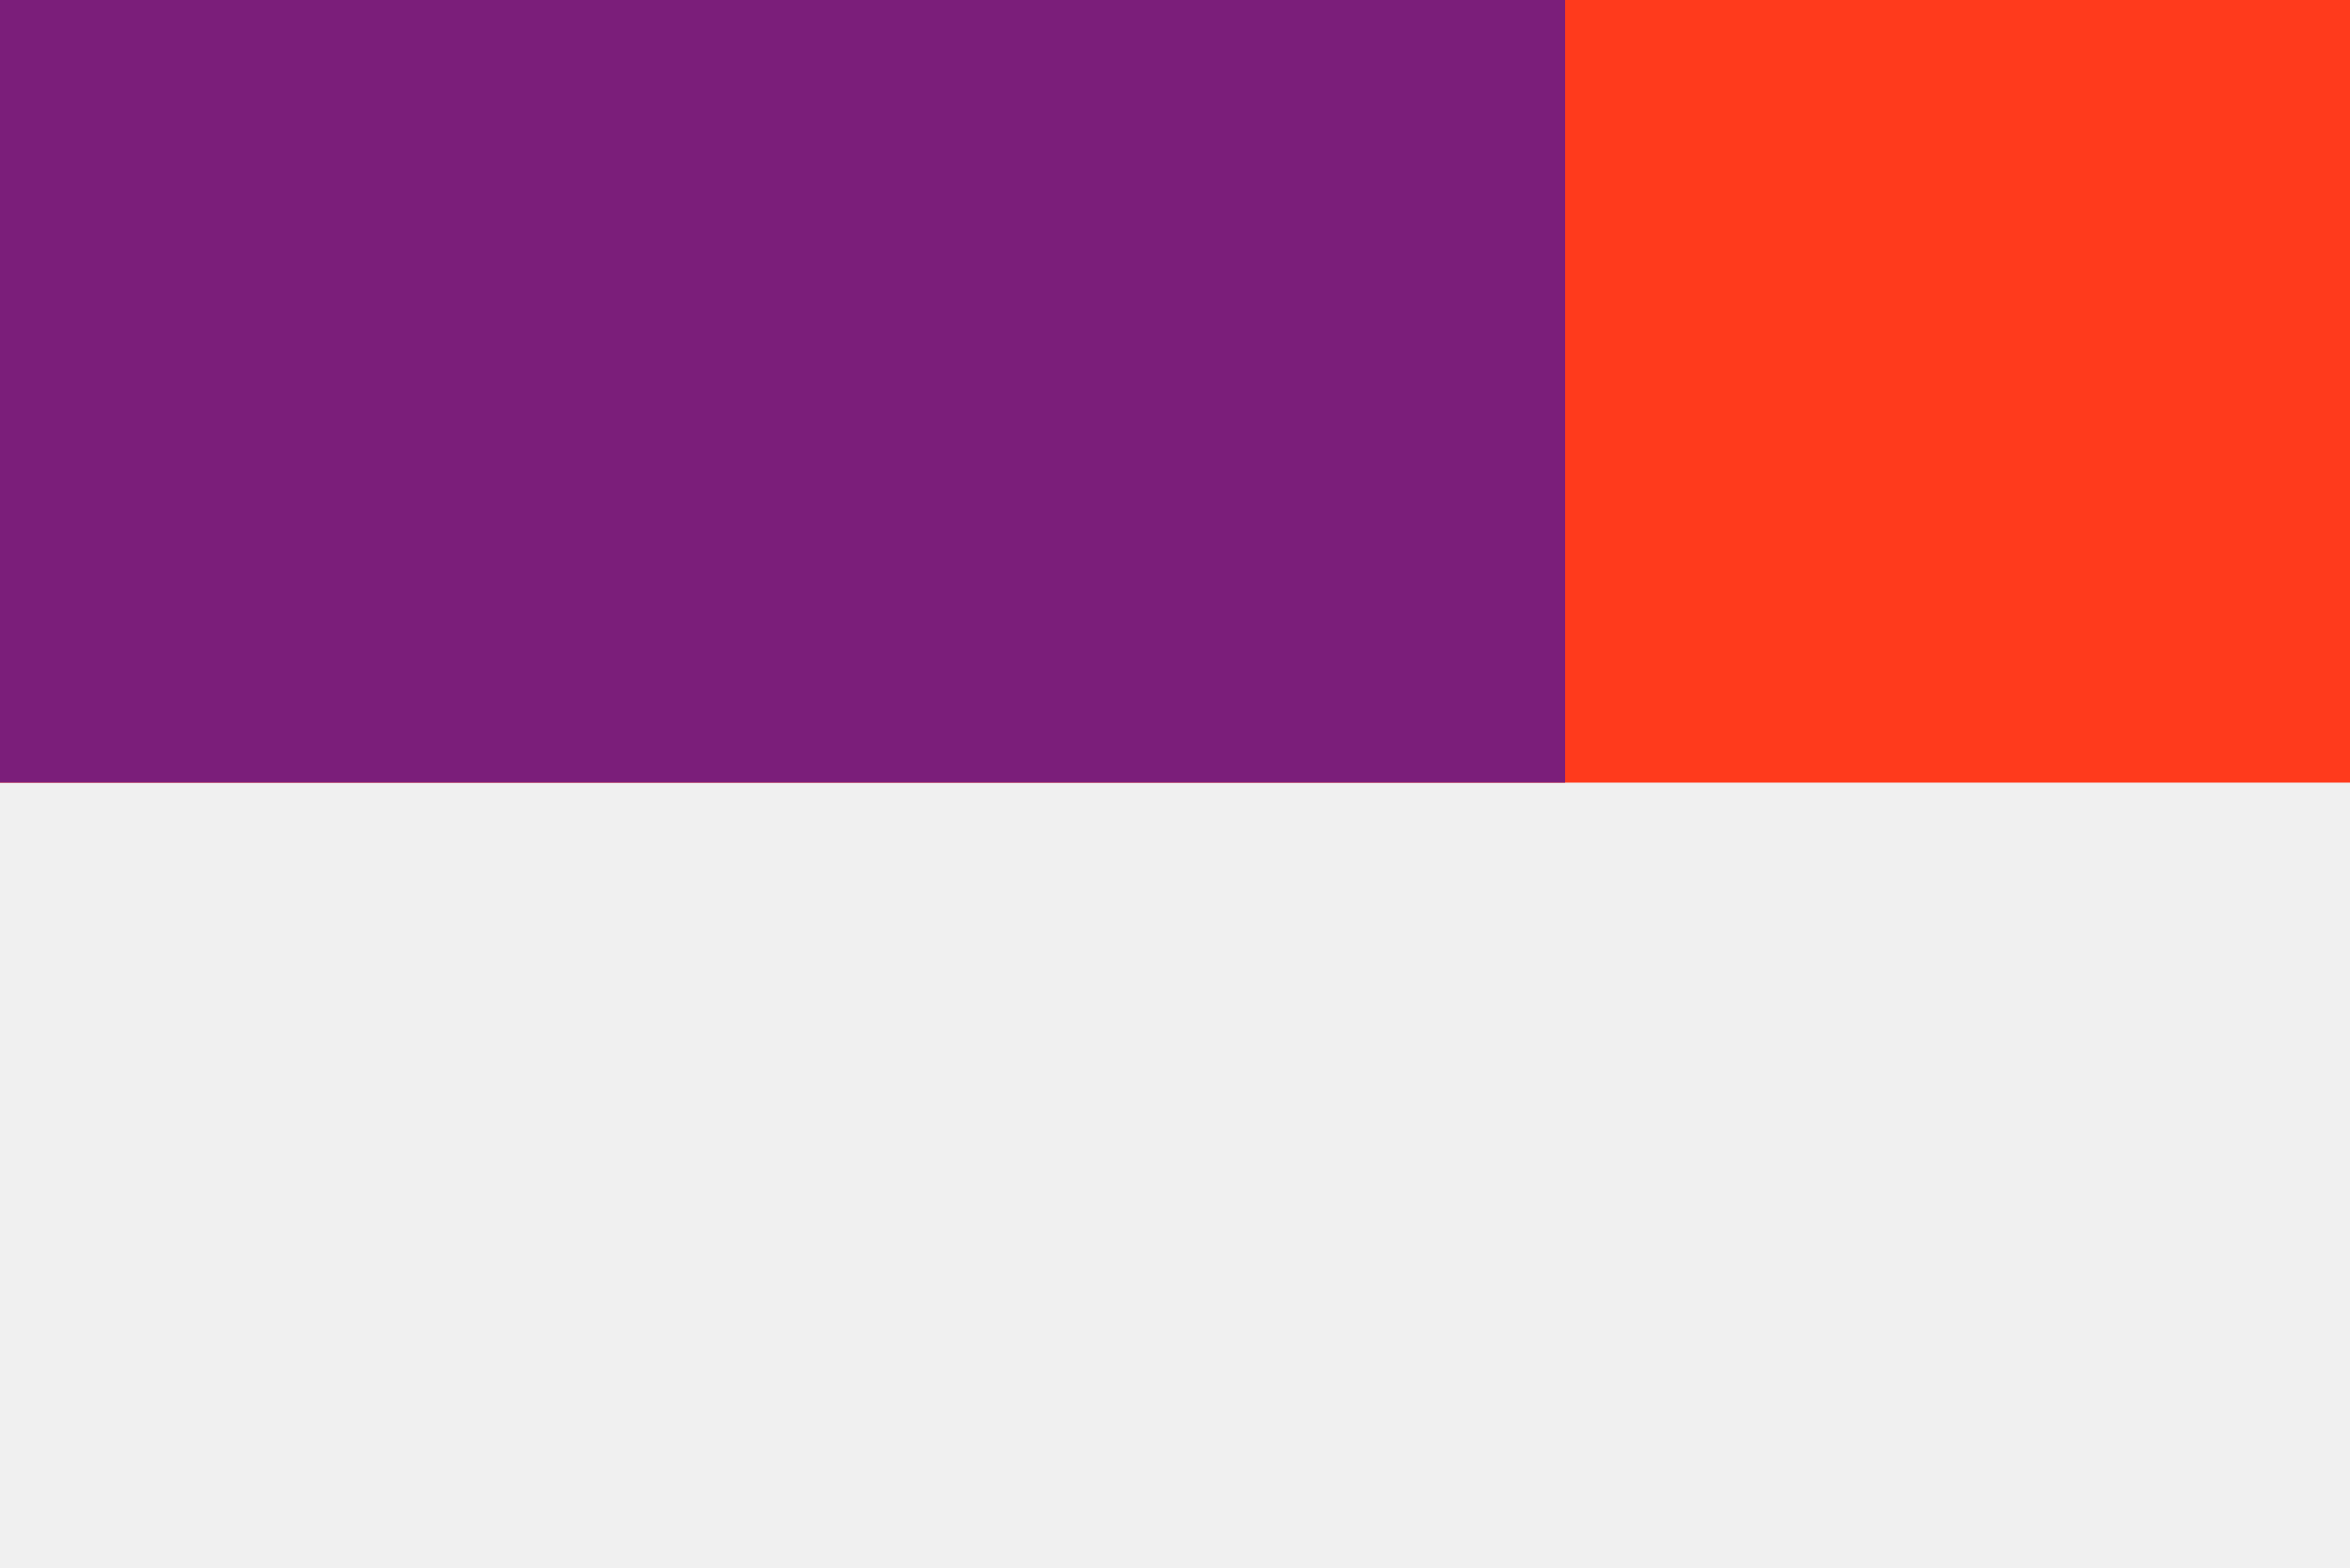
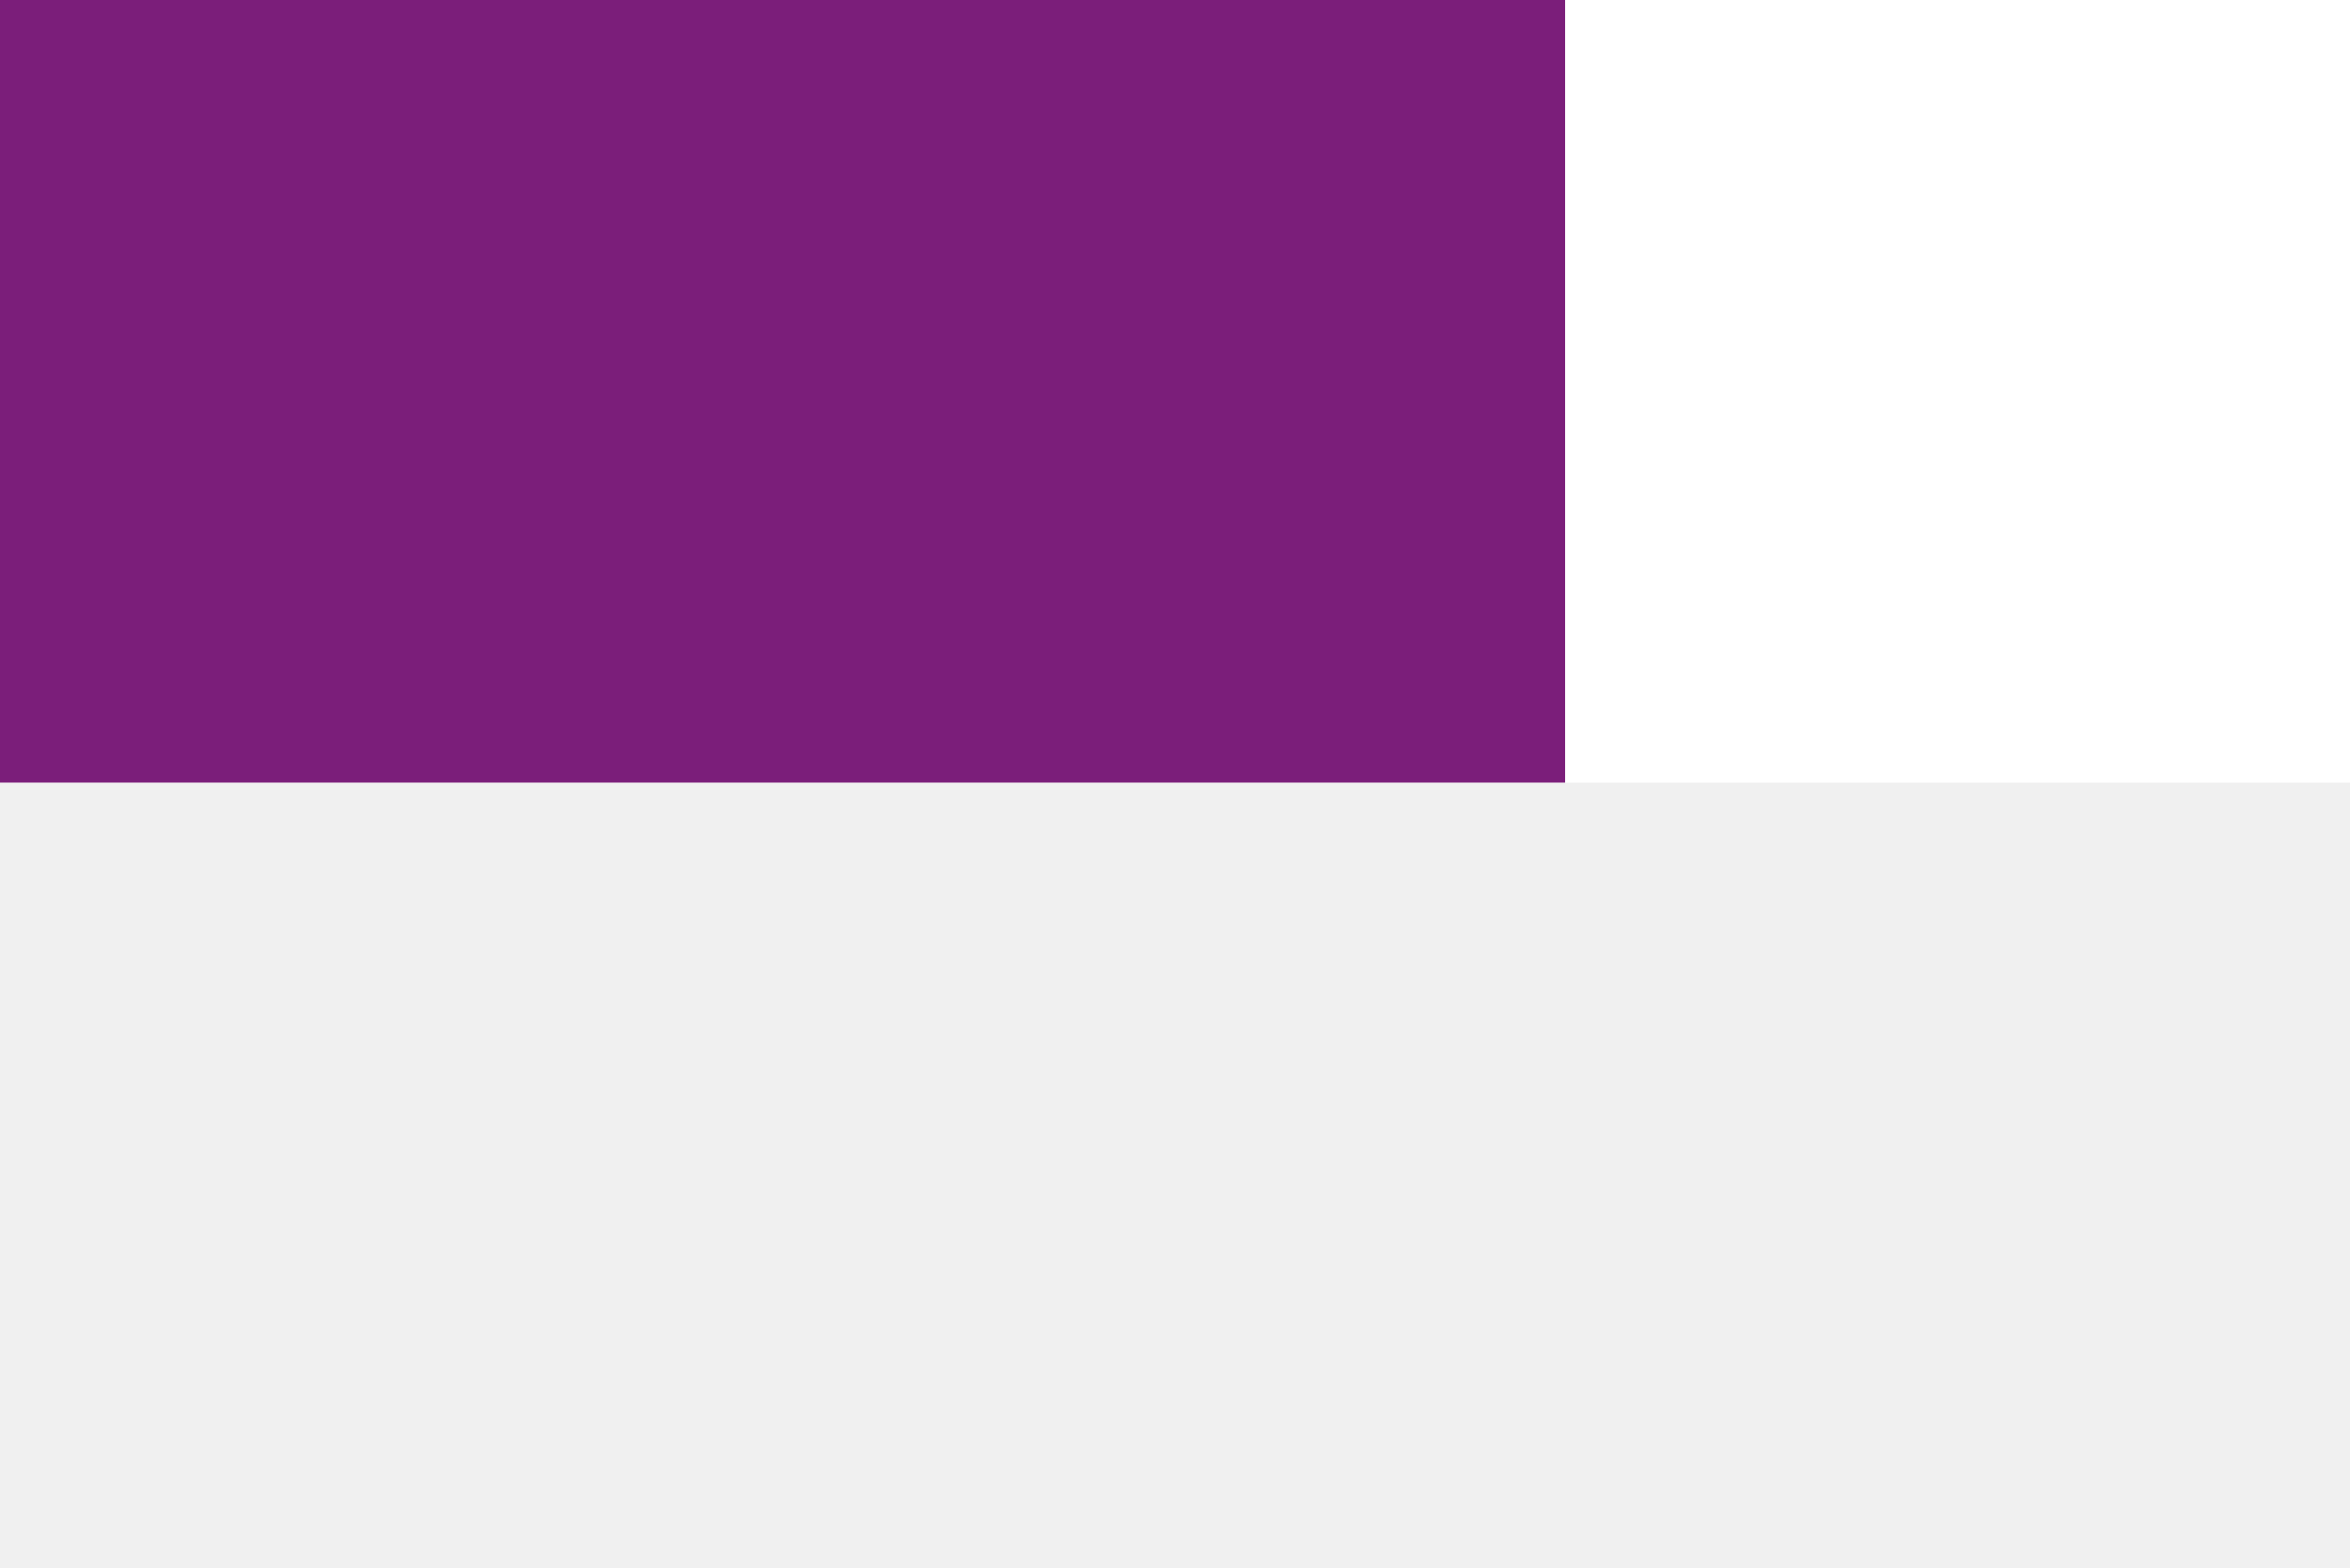
<svg xmlns="http://www.w3.org/2000/svg" version="1.0" width="1000pt" height="667pt" viewBox="0 0 1000 667" preserveAspectRatio="xMidYMid meet" id="svg8">
  <defs id="defs12" />
-   <g transform="translate(0,667) scale(0.1,-0.1)" fill="#000000" stroke="none" id="g6" style="fill:#ff3a1c;fill-opacity:1">
-     <path d="M0 5005 l0 -1665 5000 0 5000 0 0 1665 0 1665 -5000 0 -5000 0 0 -1665z" id="path4" style="fill:#ff3a1c;fill-opacity:1" />
+   <g transform="translate(0,667) scale(0.1,-0.1)" fill="#000000" stroke="none" id="g6" style="fill:#ffffff;fill-opacity:1">
+     <path d="M0 5005 l0 -1665 5000 0 5000 0 0 1665 0 1665 -5000 0 -5000 0 0 -1665z" id="path4" style="fill:#ffffff;fill-opacity:1" />
  </g>
  <rect style="fill:#7b1e7a;stroke:#ffffff;stroke-width:0;stroke-miterlimit:4;stroke-dasharray:none" id="rect853" width="666" height="333" x="5.2253256e-07" y="1.9914764e-07" />
</svg>
